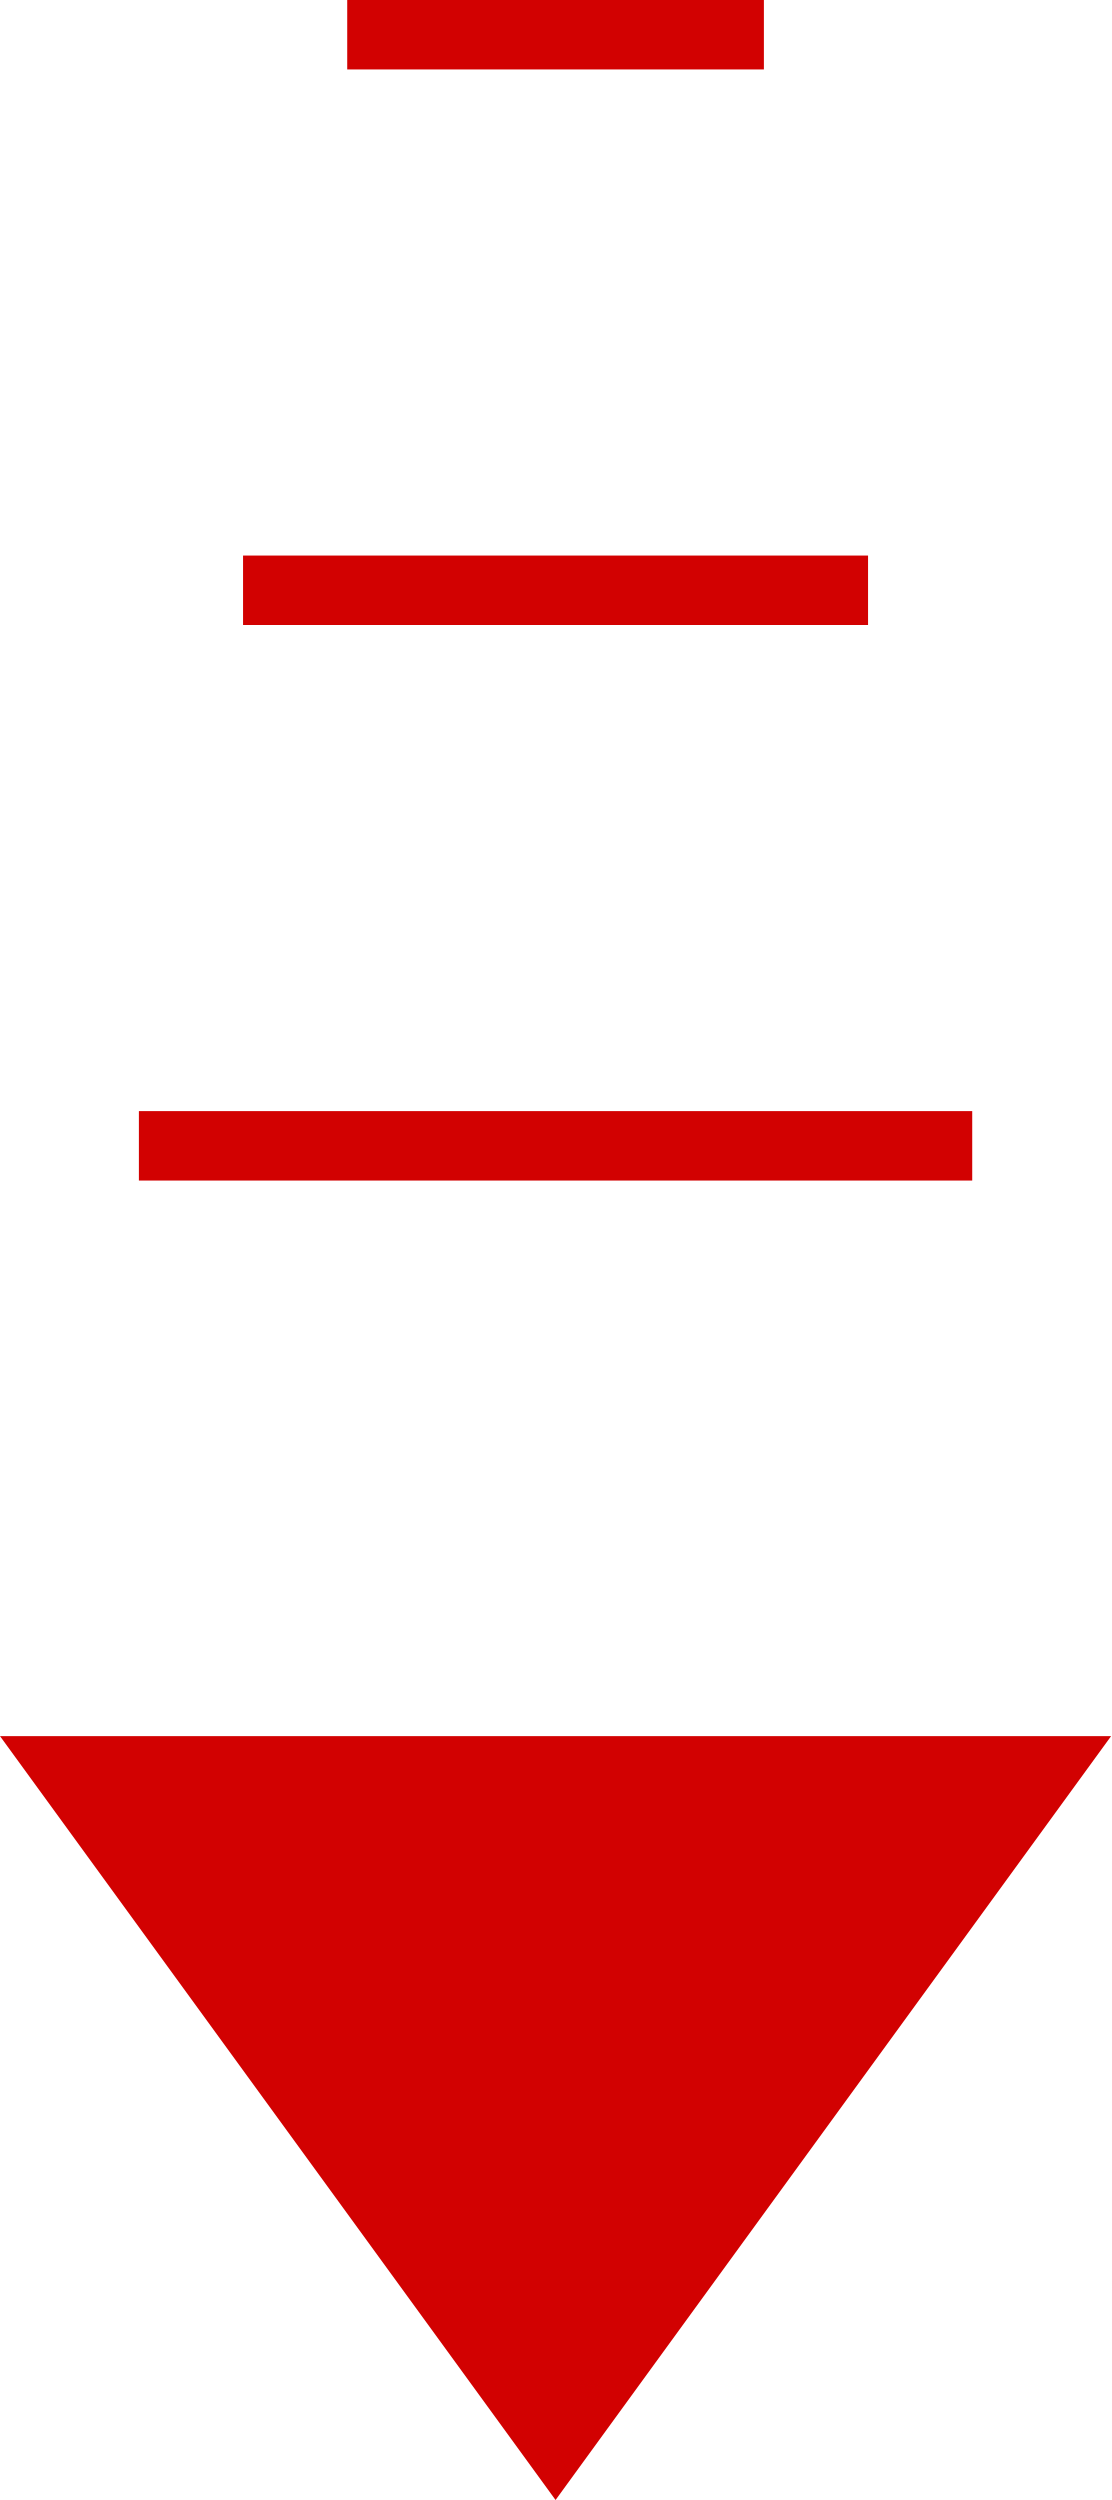
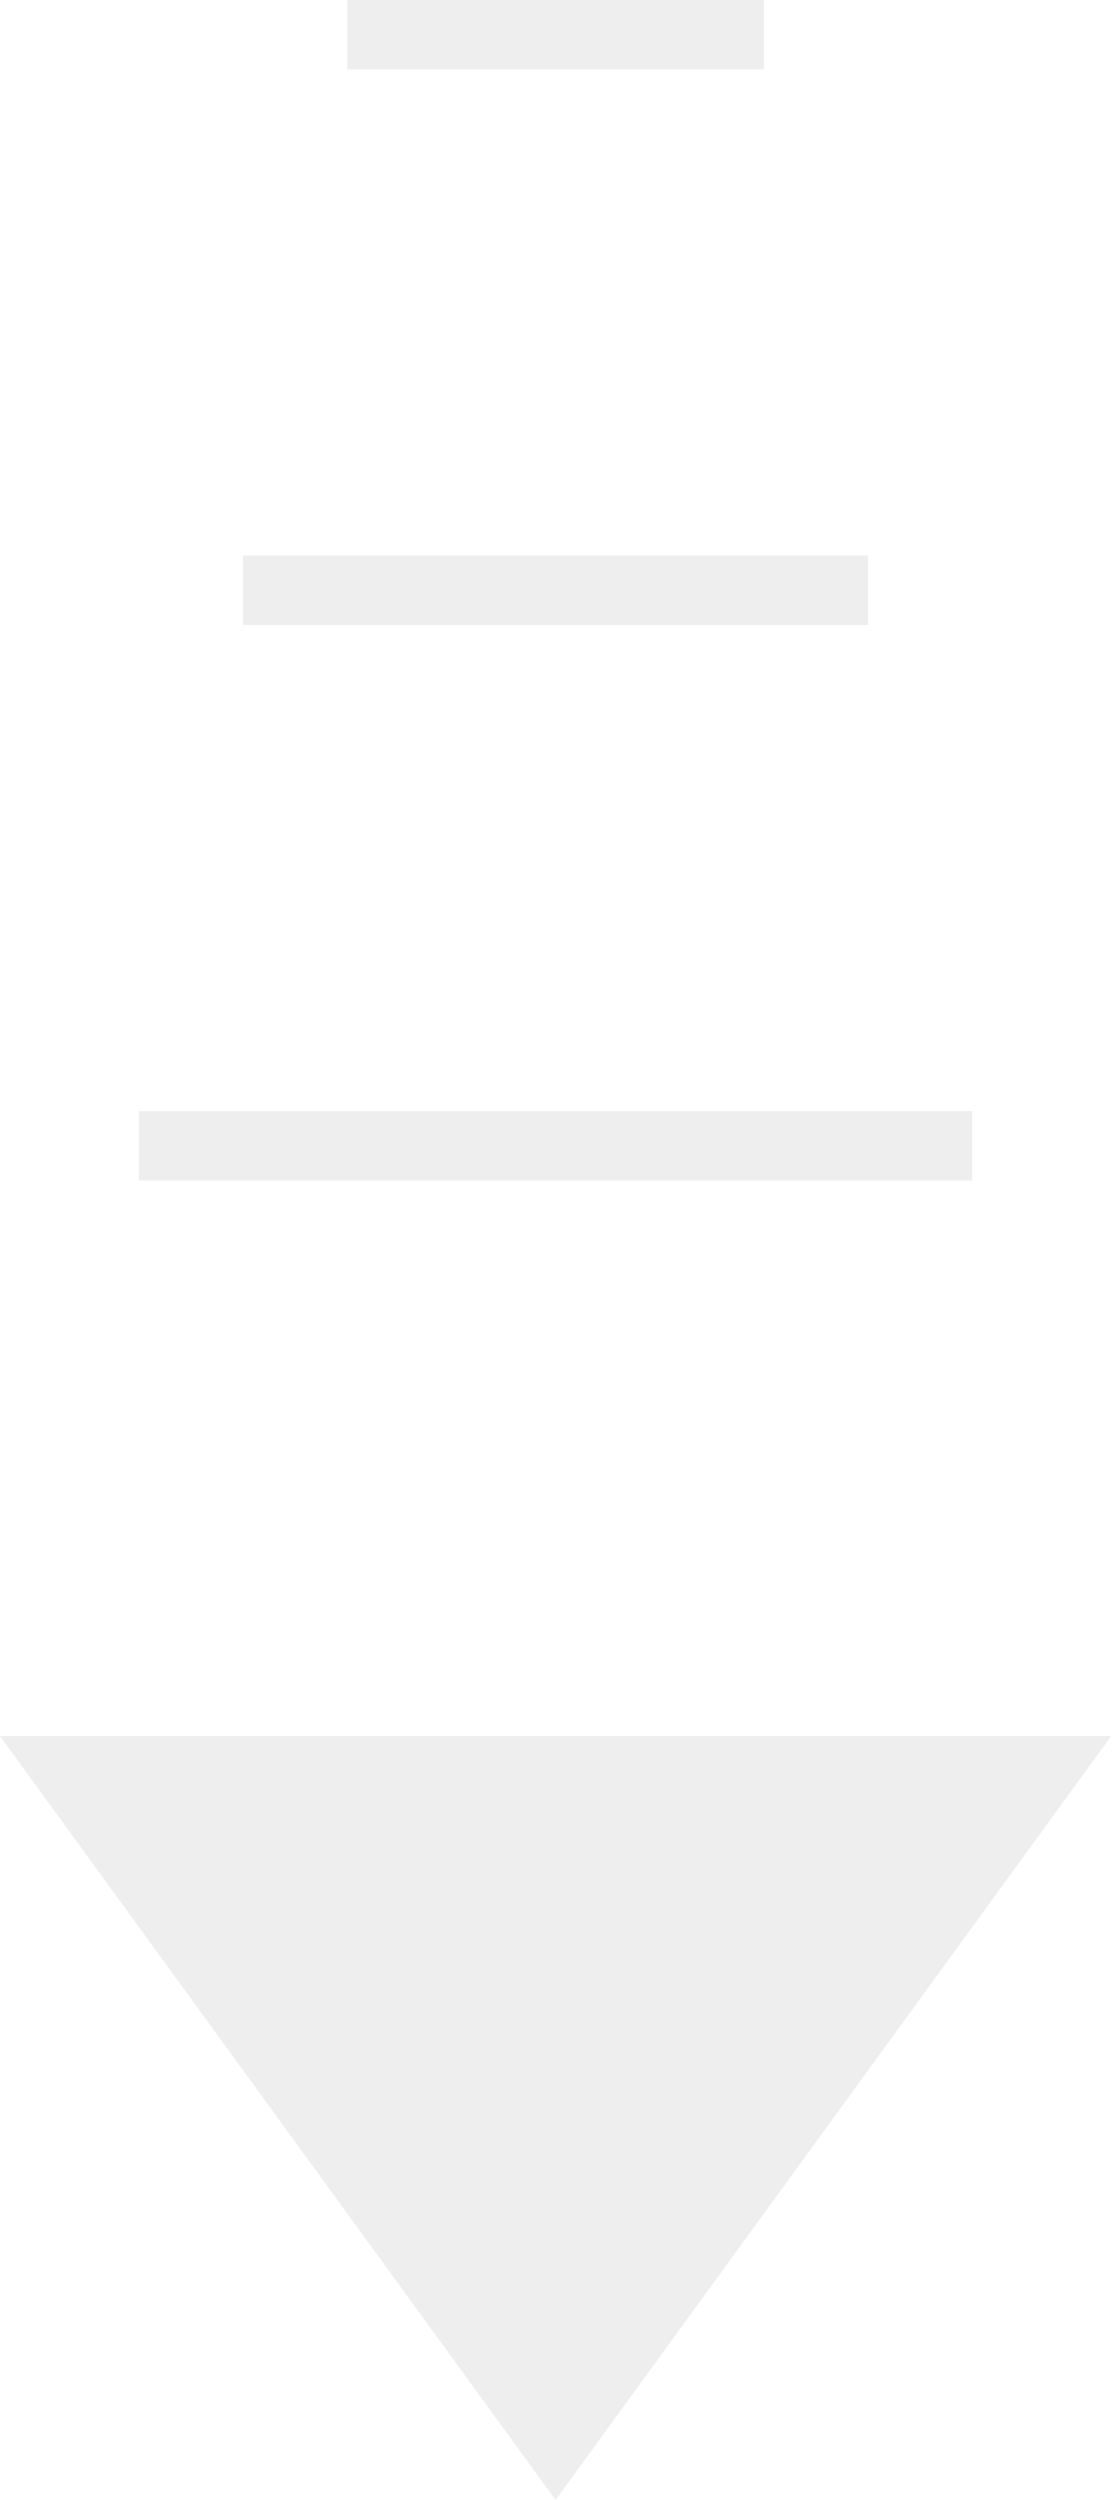
<svg xmlns="http://www.w3.org/2000/svg" width="16" height="36" viewBox="0 0 16 36" fill="none">
-   <line x1="5" y1="0.5" x2="11" y2="0.5" stroke="#D20101" />
-   <line x1="3.5" y1="8.5" x2="12.5" y2="8.5" stroke="#D20101" />
-   <line x1="2" y1="16.5" x2="14" y2="16.5" stroke="#D20101" />
-   <path d="M8 36L0 25L16 25L8 36Z" fill="#D20101" />
+   <line x1="5" y1="0.5" x2="11" y2="0.5" stroke="#EEEEEE" />
+   <line x1="3.5" y1="8.5" x2="12.5" y2="8.5" stroke="#EEEEEE" />
+   <line x1="2" y1="16.5" x2="14" y2="16.5" stroke="#EEEEEE" />
+   <path d="M8 36L0 25L16 25L8 36Z" fill="#EEEEEE" />
</svg>
